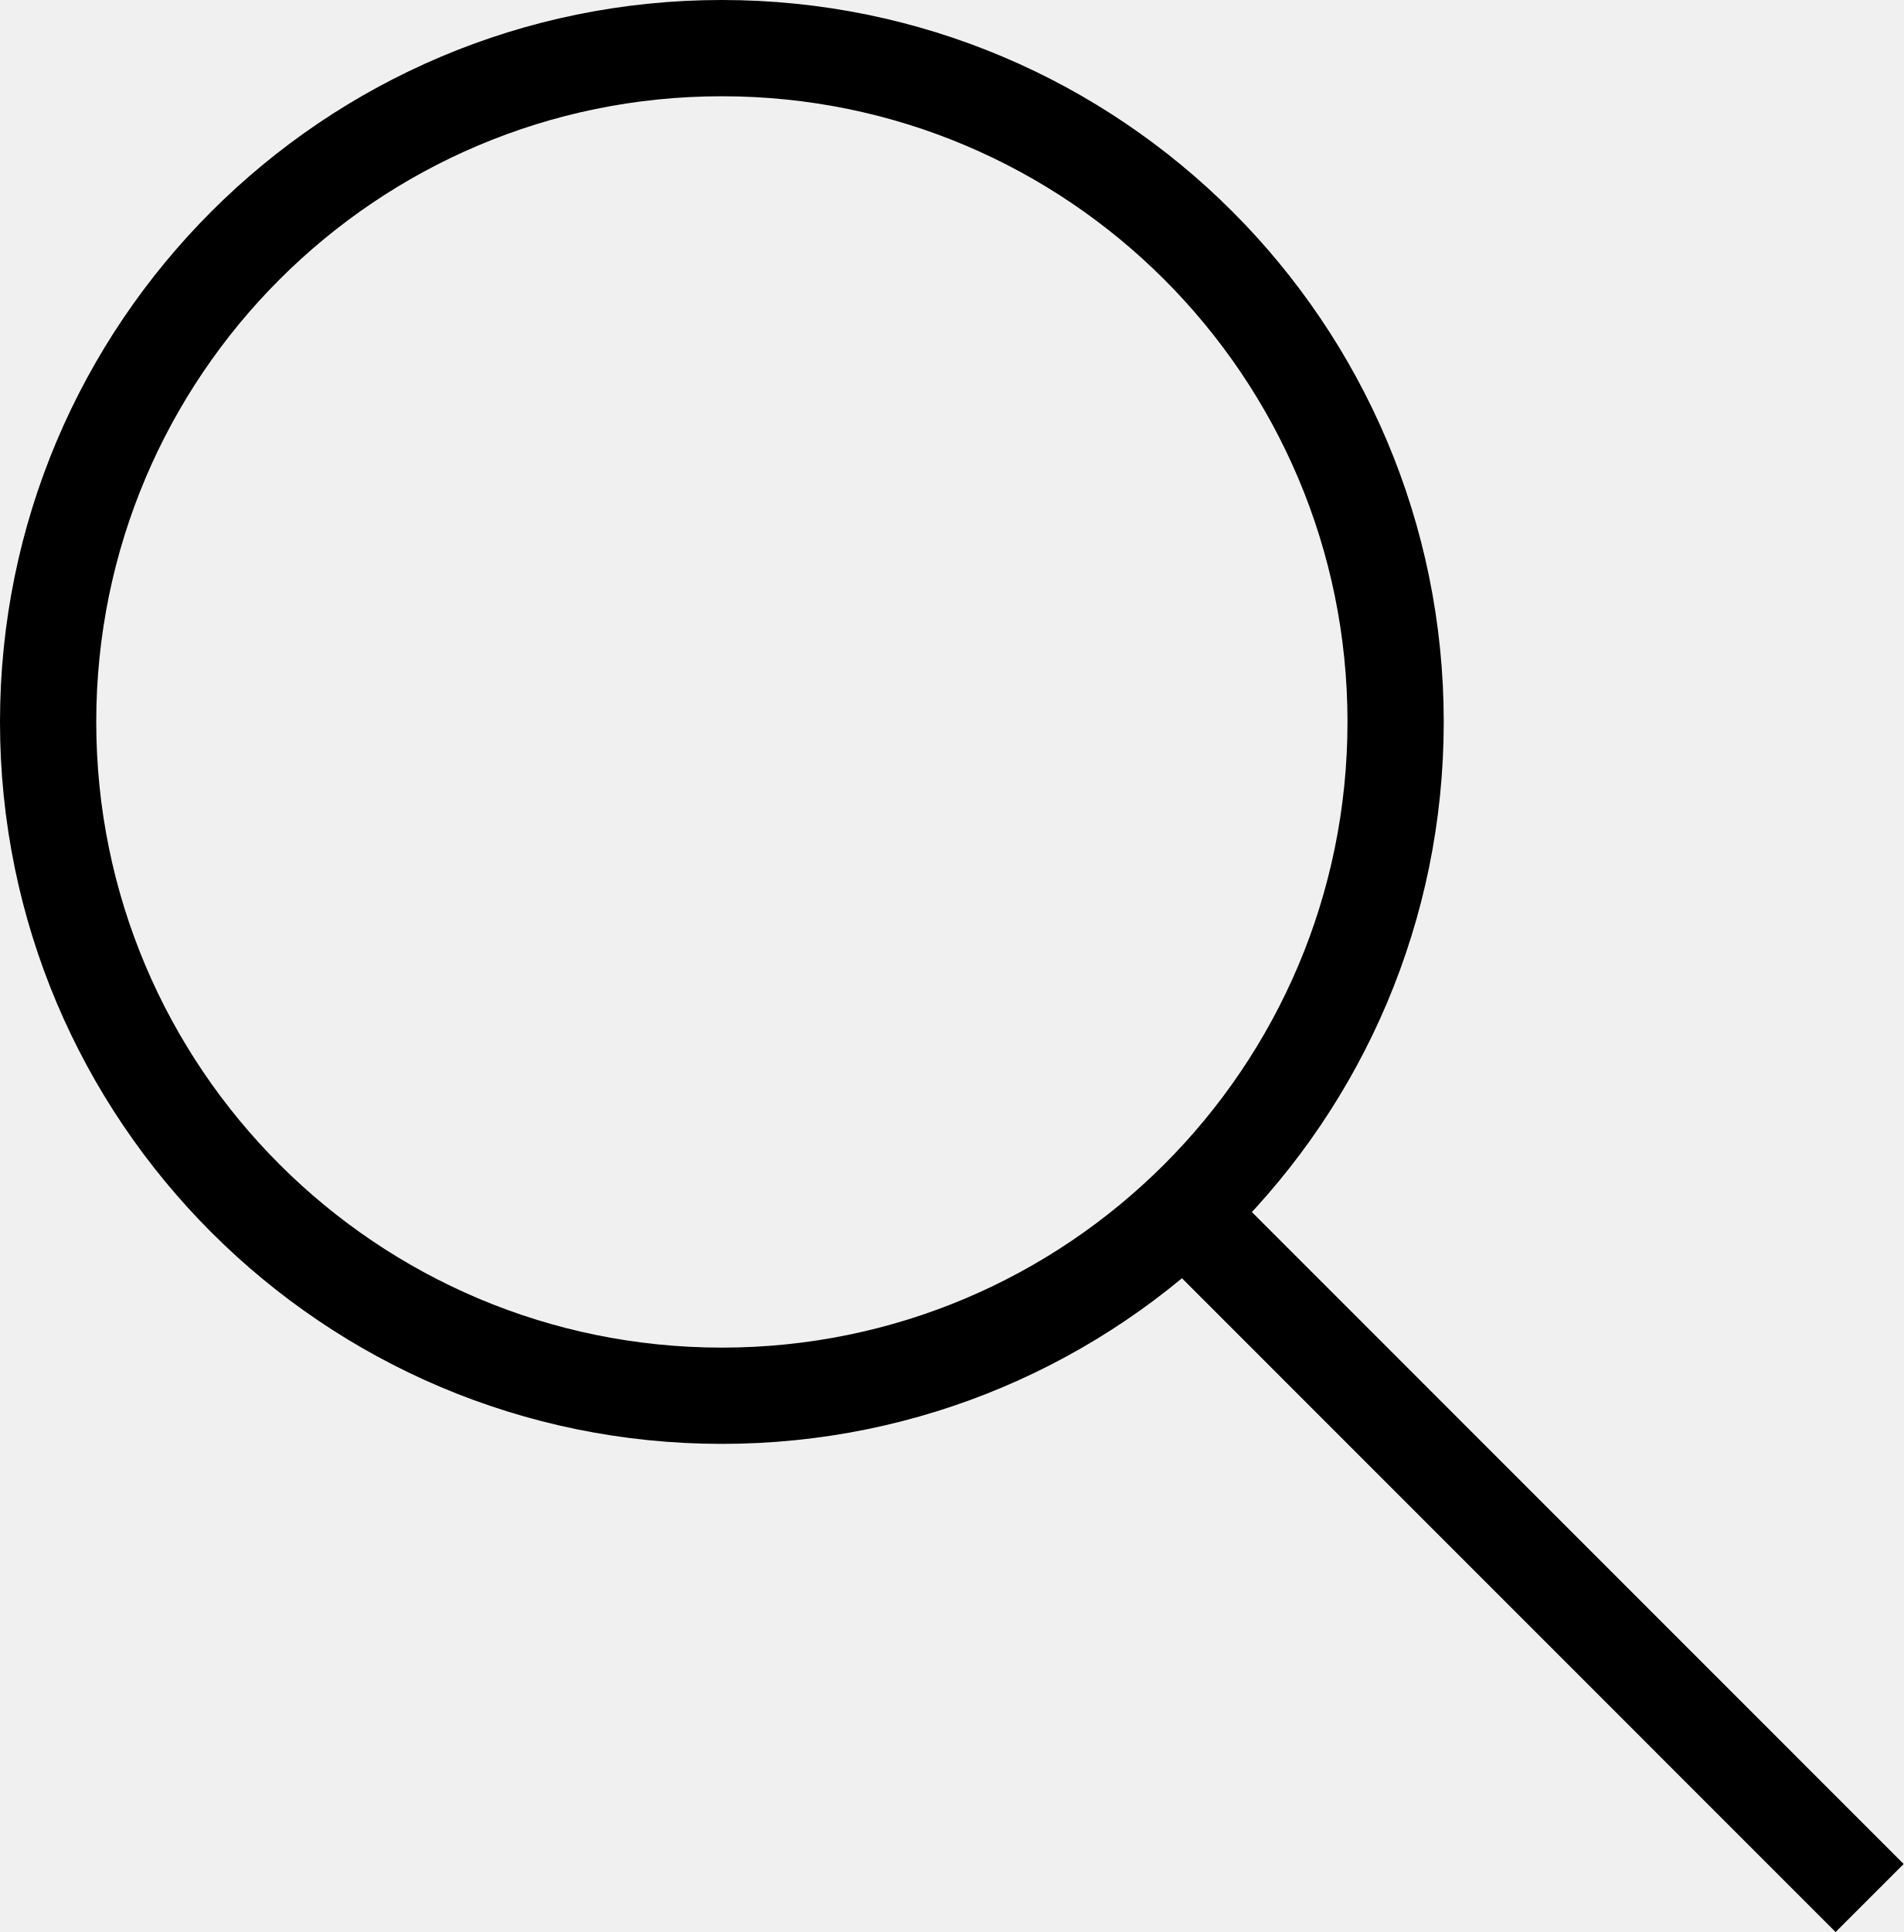
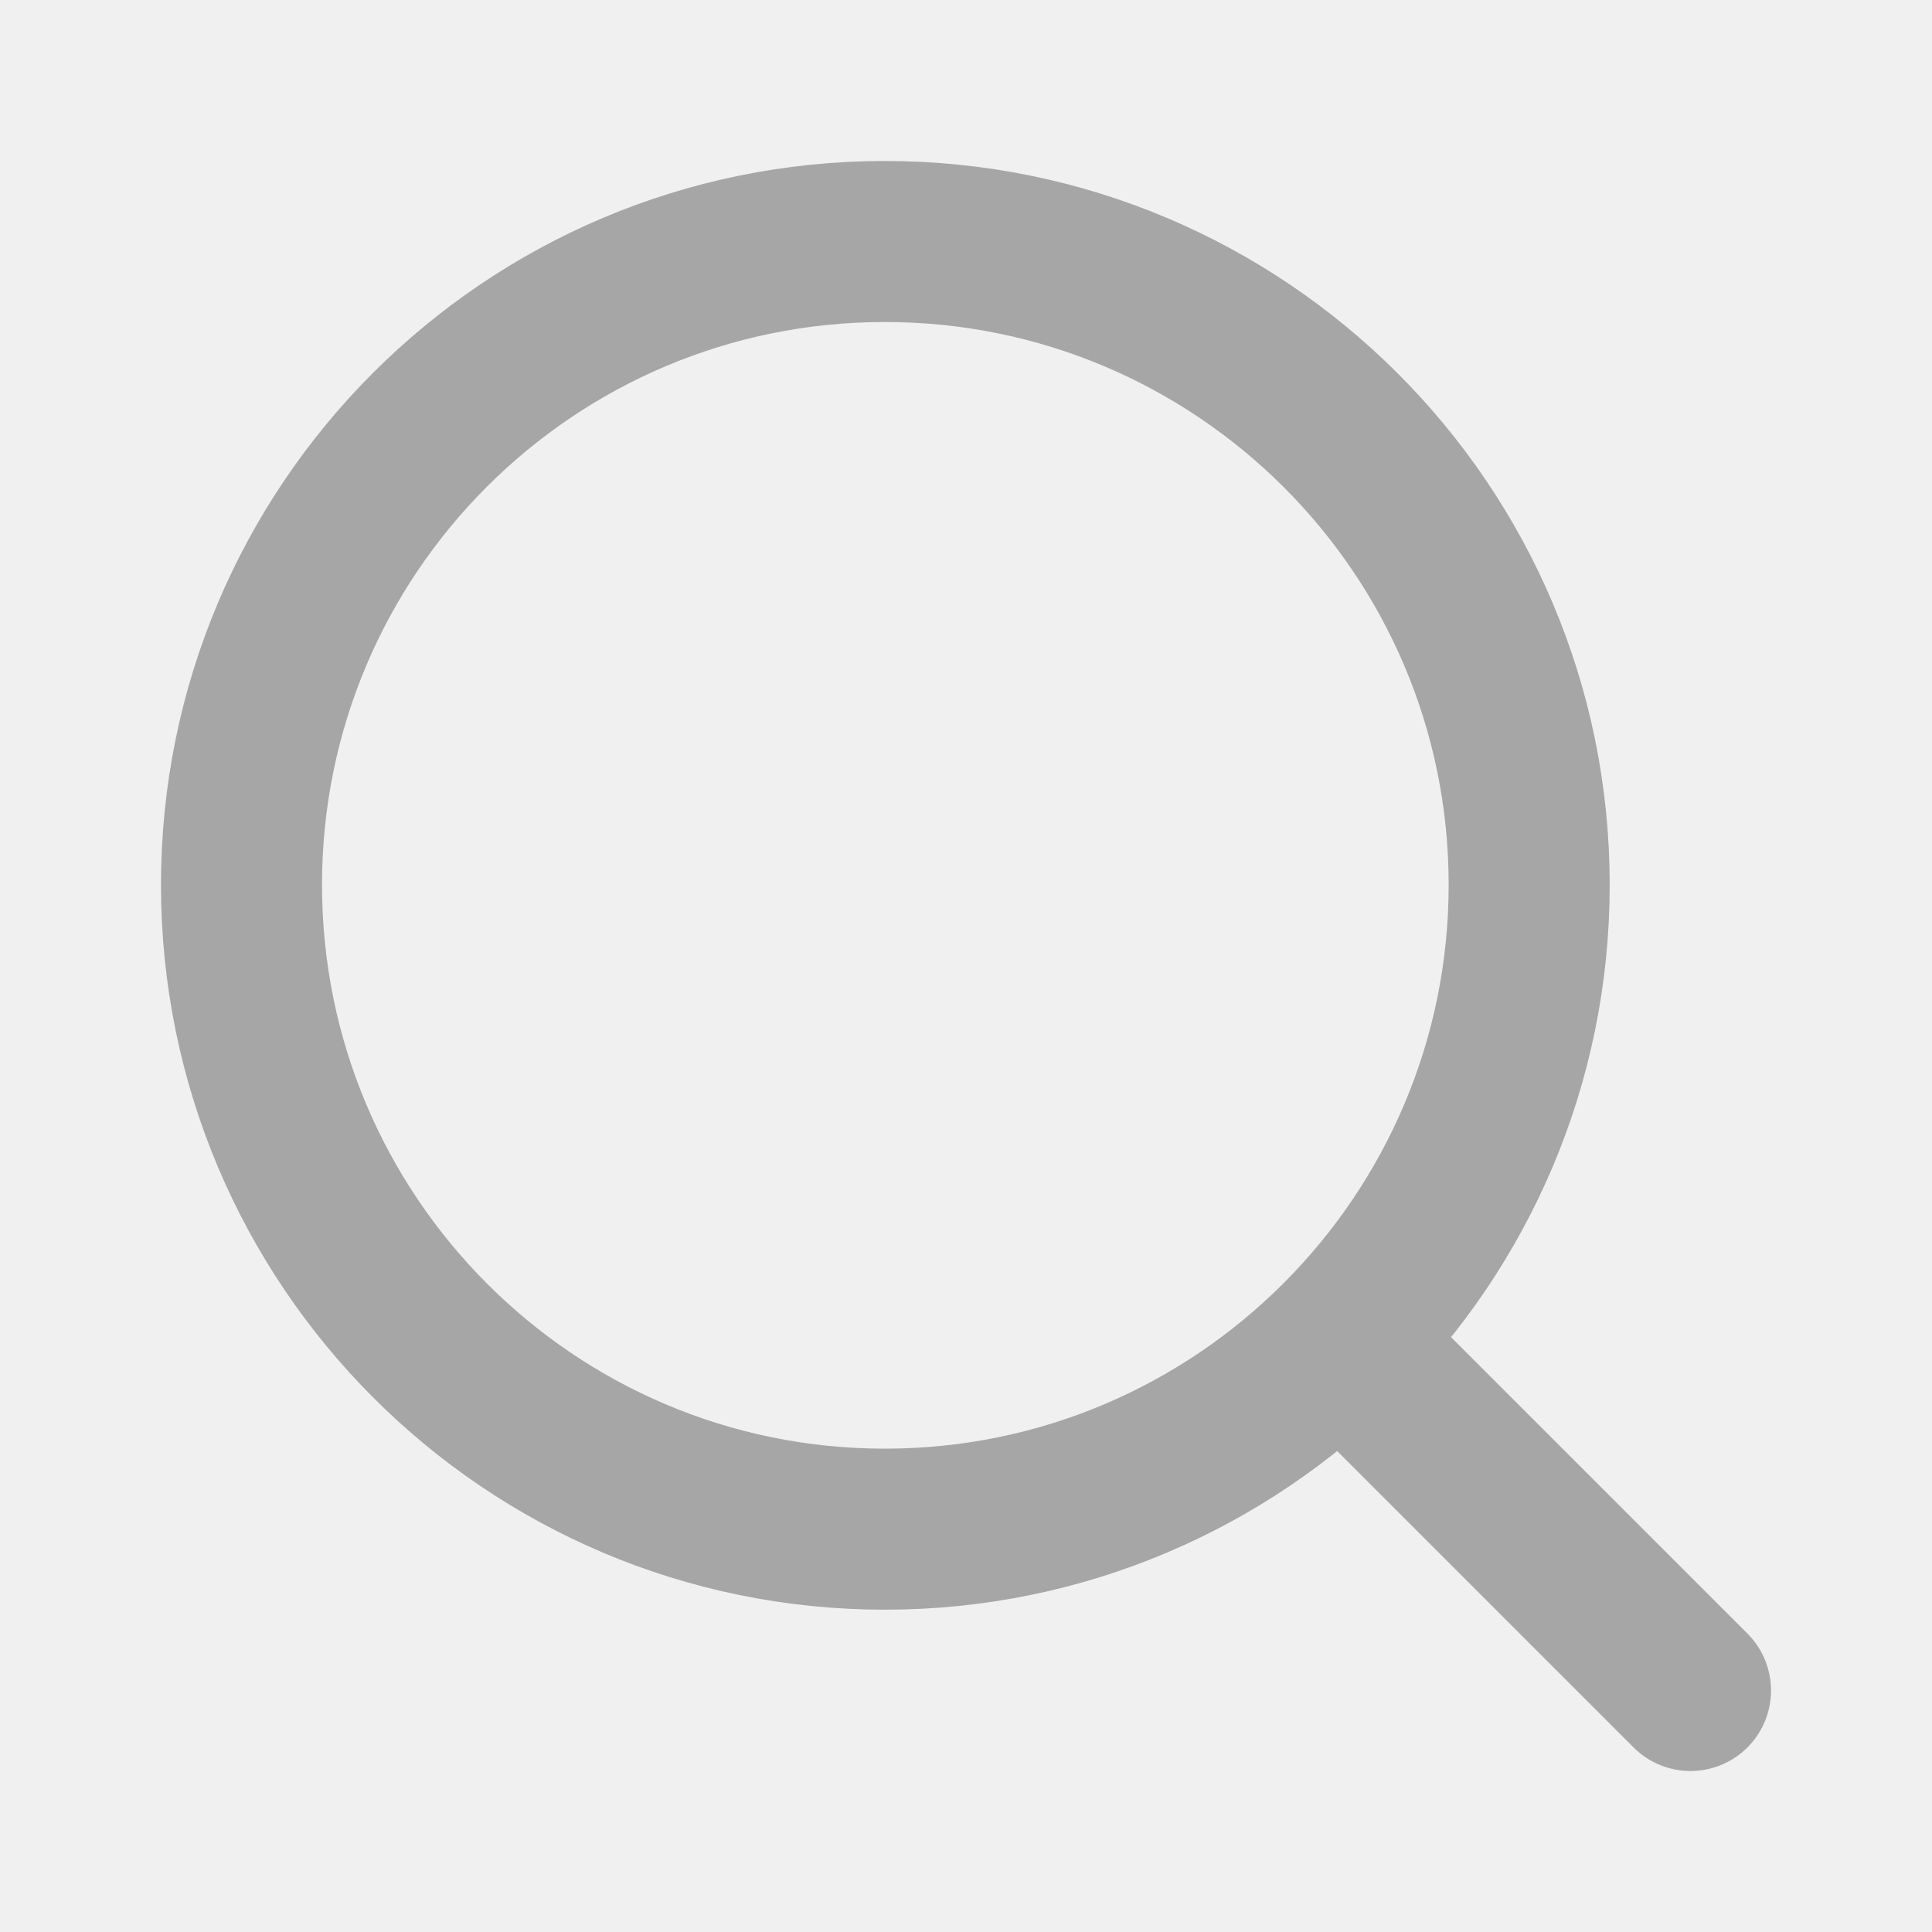
- <svg xmlns="http://www.w3.org/2000/svg" width="19.778" height="20.071" viewBox="0 0 19.778 20.071" fill="none">
-   <defs />
-   <rect id="фрейм 1" width="19.425" height="19.718" fill="#FFFFFF" fill-opacity="0" />
-   <circle id="Ellipse 1" cx="7.5" cy="7.5" r="7" stroke="#000000" stroke-opacity="1" stroke-width="1" />
-   <line id="Line 2" x1="12.354" y1="12.646" x2="19.425" y2="19.718" stroke="#000000" stroke-opacity="1" stroke-width="1" />
+ <svg xmlns="http://www.w3.org/2000/svg" width="20" height="20" viewBox="0 0 20 20" fill="none">
+   <defs>
+     <clipPath id="clip205_78">
+       <rect id="lucide/search" rx="0" width="19.167" height="19.167" transform="translate(0.416667 0.416667)" fill="white" fill-opacity="0" />
+     </clipPath>
+   </defs>
+   <g opacity="0.4">
+     <rect id="lucide/search" rx="0" width="19.167" height="19.167" transform="translate(0.416667 0.416667)" fill="#FFFFFF" fill-opacity="0" />
+     <g clip-path="url(#clip205_78)">
+       <path id="Vector" d="M17.5 17.5L13.88 13.88M9.16 15.83C5.48 15.83 2.5 12.84 2.5 9.16C2.5 5.48 5.48 2.5 9.16 2.5C12.84 2.5 15.83 5.48 15.83 9.16C15.83 12.84 12.84 15.83 9.16 15.83Z" stroke="#363636" stroke-opacity="1" stroke-width="1.667" stroke-linejoin="round" stroke-linecap="round" />
+     </g>
+   </g>
</svg>
